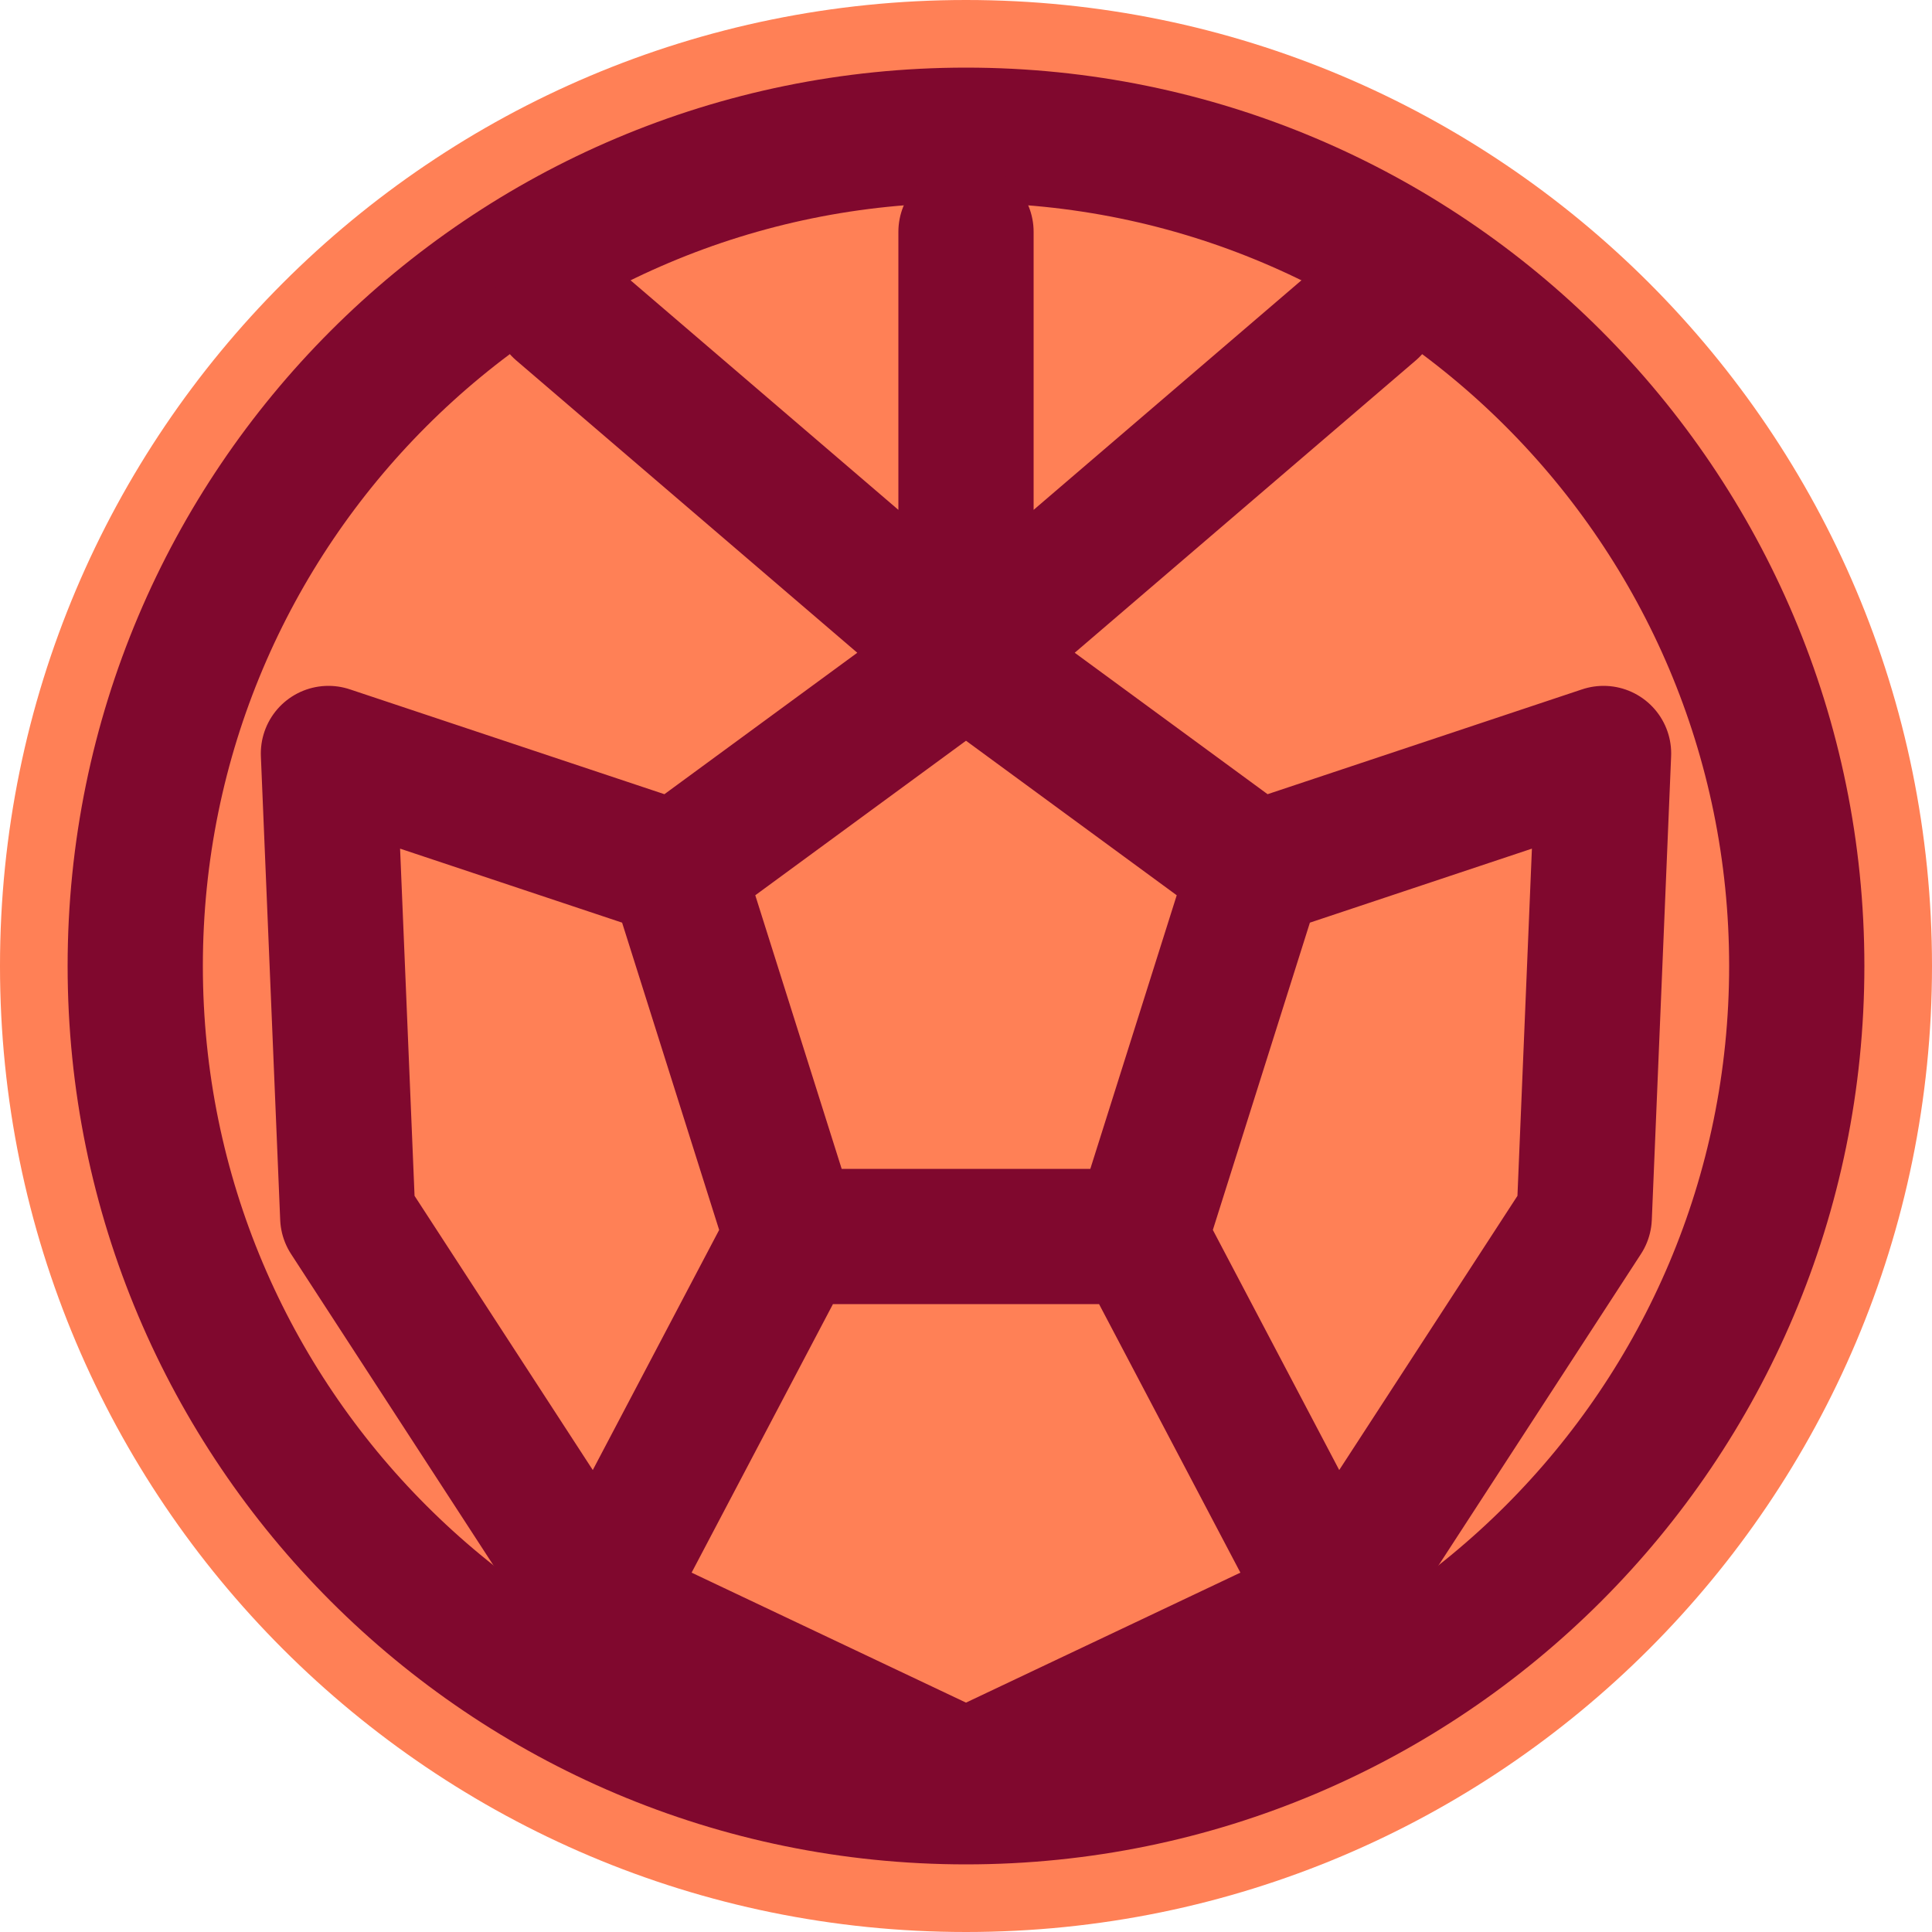
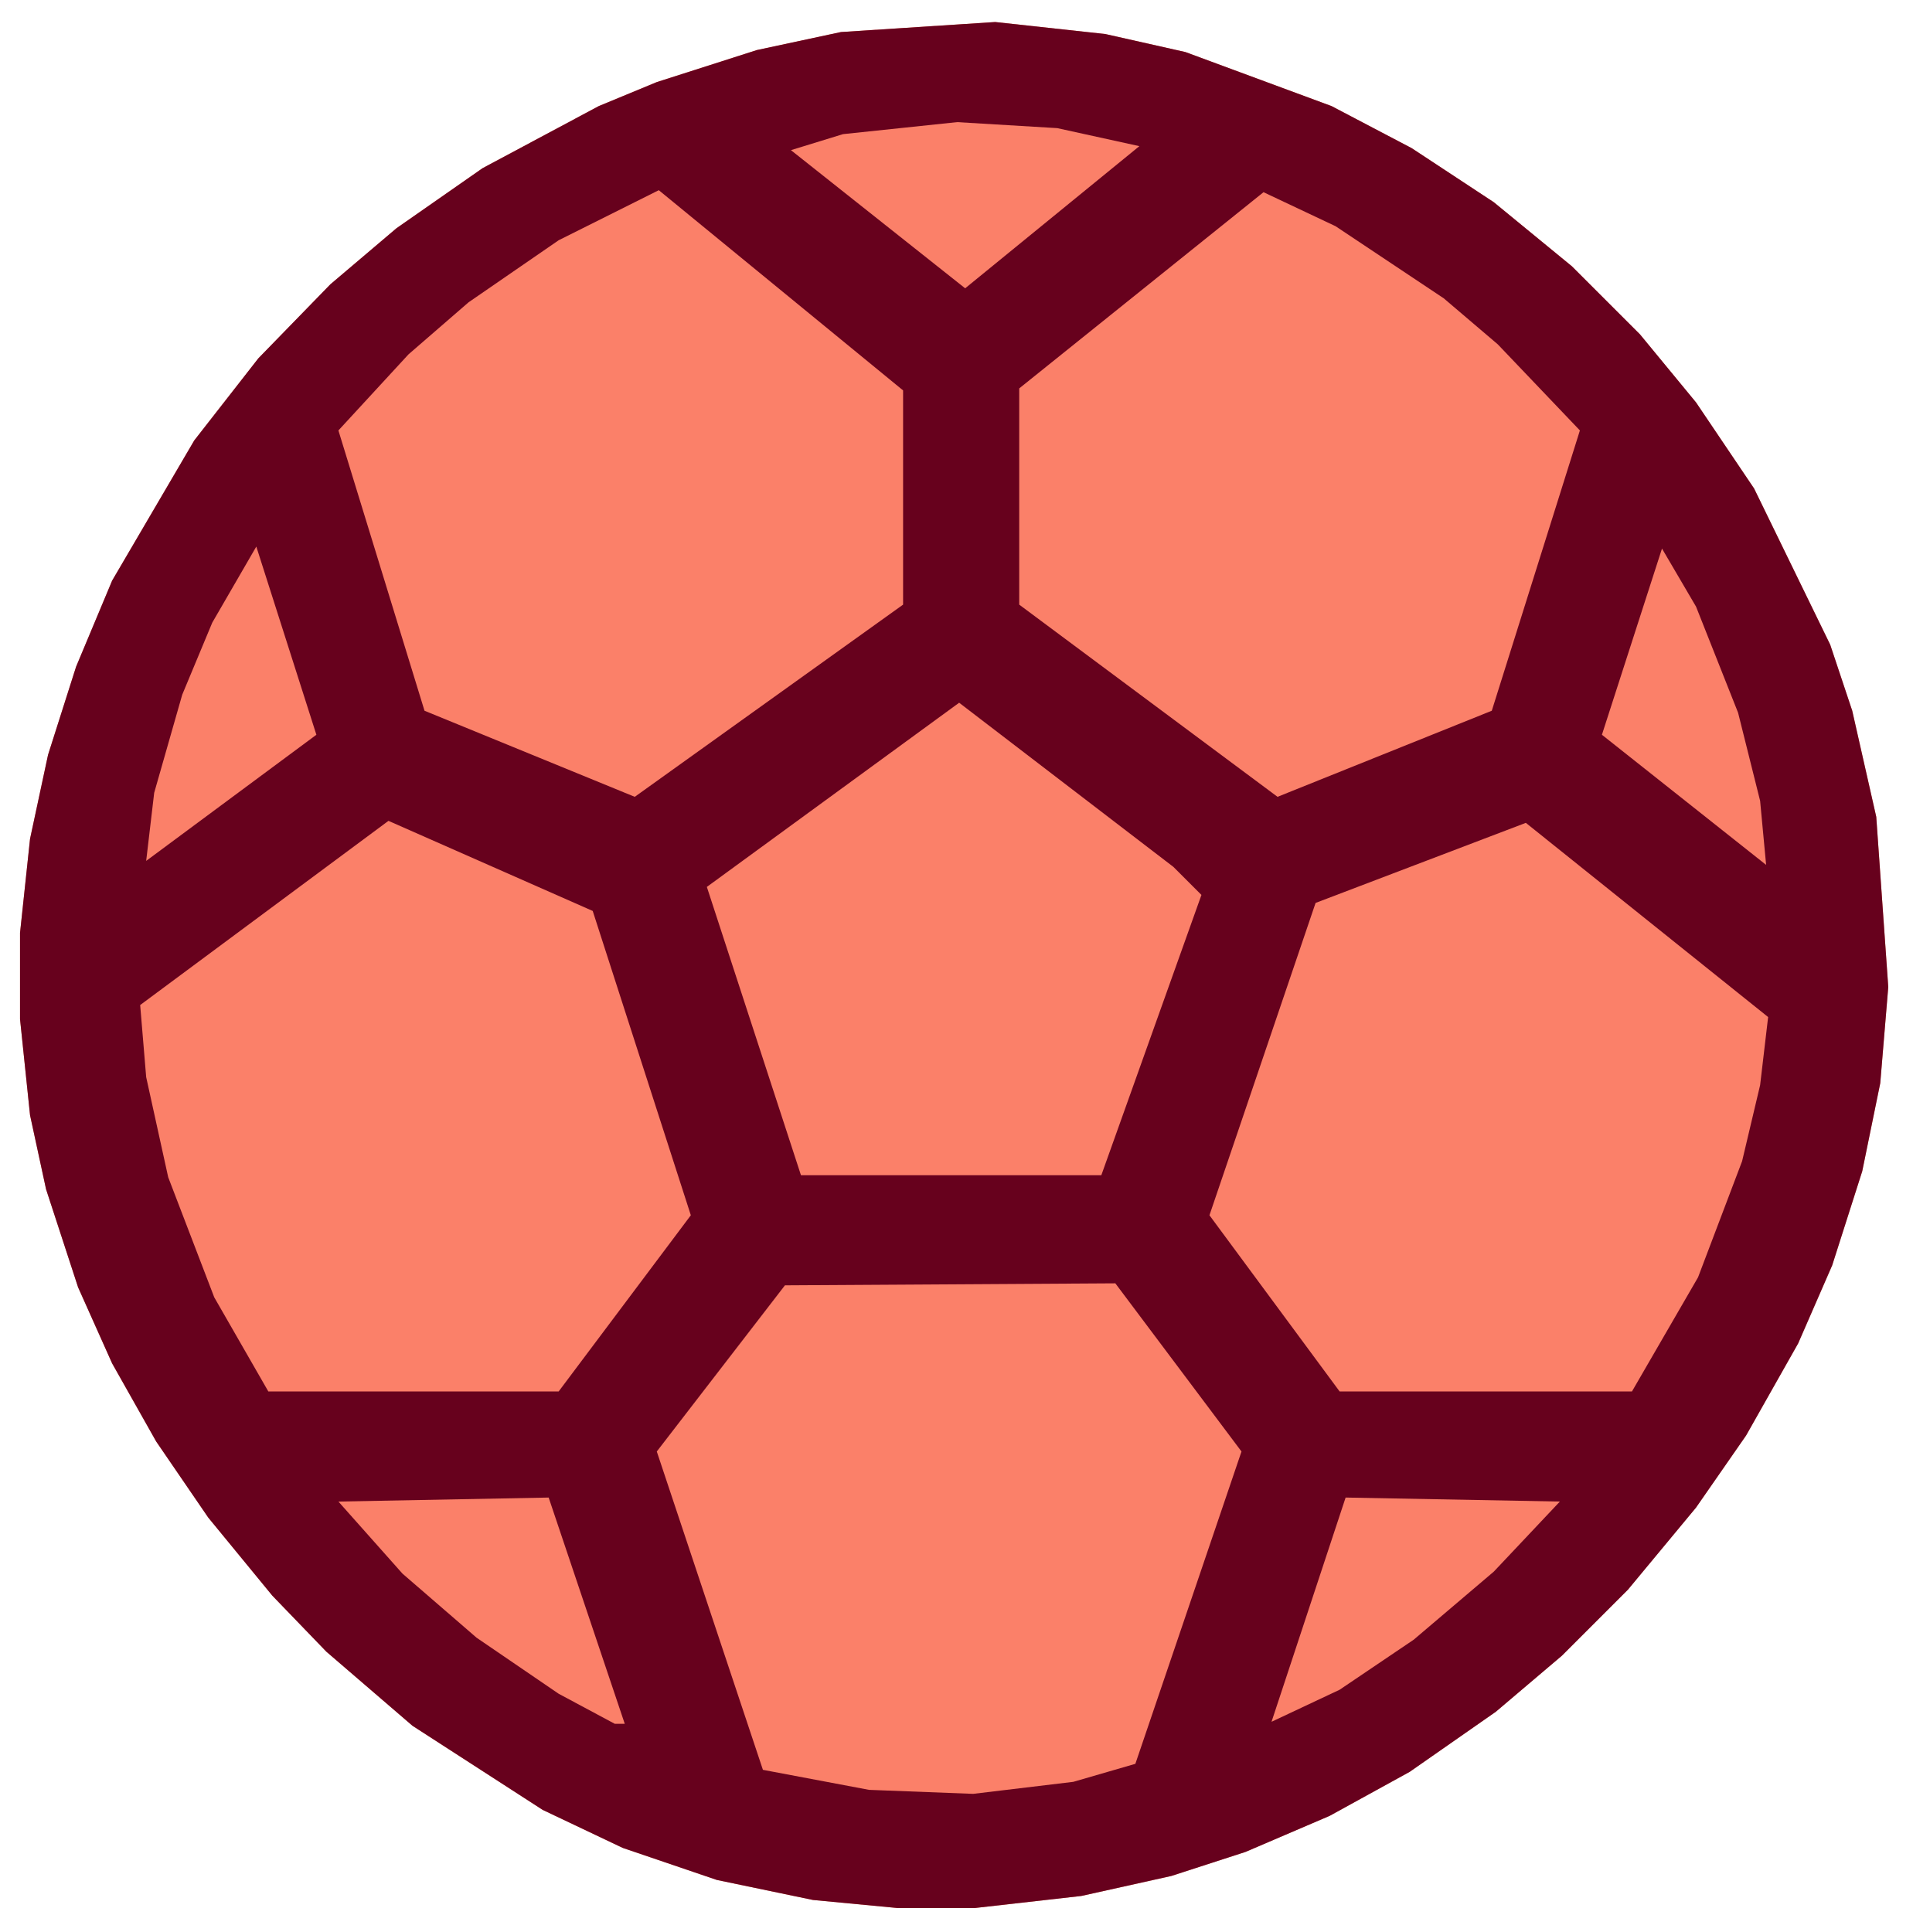
- <svg xmlns="http://www.w3.org/2000/svg" viewBox="0 0 100 100">
-   <circle cx="50" cy="50" r="50" fill="#ff8056" />
-   <g stroke="#80082e" stroke-width="7" fill="none" stroke-linejoin="round" stroke-linecap="round">
-     <circle cx="50" cy="50" r="43" />
-     <path d="M50 34 L65 45 L59 64 H41 L35 45 Z M50 34 V12 M35 45 L17 39 M65 45 L83 39 M41 64 L31 83 M59 64 L69 83 M29 16 L50 34 L71 16 M17 39 L18 63 L31 83 M83 39 L82 63 L69 83 M31 83 L50 92 L69 83" />
-   </g>
+ <svg xmlns="http://www.w3.org/2000/svg" viewBox="145 145 955 965">
+   <path fill="#fb8069" d="M642,156 565,161 523,170 473,186 444,198 386,229 343,259 310,287 274,324 242,365 201,435 183,478 169,522 160,564 155,611 155,654 160,702 168,739 184,788 201,826 223,865 249,903 281,942 308,970 351,1007 416,1049 456,1068 503,1084 551,1094 593,1098 632,1098 685,1092 730,1082 767,1070 809,1052 849,1030 892,1000 925,972 958,939 992,898 1017,862 1043,816 1060,777 1075,730 1084,686 1088,638 1082,553 1070,500 1059,467 1021,389 992,346 964,312 930,278 891,246 850,219 810,198 737,171 697,162Z" />
+   <path fill="#67011d" fill-rule="evenodd" d="M642,156 565,161 523,170 473,186 444,198 386,229 343,259 310,287 274,324 242,365 201,435 183,478 169,522 160,564 155,611 155,654 160,702 168,739 184,788 201,826 223,865 249,903 281,942 308,970 351,1007 416,1049 456,1068 503,1084 551,1094 593,1098 632,1098 685,1092 730,1082 767,1070 809,1052 849,1030 892,1000 925,972 958,939 992,898 1017,862 1043,816 1060,777 1075,730 1084,686 1088,638 1082,553 1070,500 1059,467 1021,389 992,346 964,312 930,278 891,246 850,219 810,198 737,171 697,162Z M924,895 891,930 851,964 814,989 780,1005 817,893Z M314,895 419,893 457,1006 452,1006 424,991 383,963 346,931Z M702,786 765,870 712,1026 681,1035 631,1041 579,1039 526,1029 473,870 537,787Z M907,556 1028,653 1024,687 1015,725 993,783 960,840 814,840 749,752 802,596Z M339,555 441,600 490,752 424,840 279,840 252,793 229,733 218,683 215,647Z M624,496 731,578 745,592 695,732 545,732 498,588Z M975,419 992,448 1013,501 1024,545 1027,577 945,512Z M273,418 303,512 218,575 222,541 236,492 251,456Z M776,241 812,258 866,294 893,317 934,360 890,500 783,543 654,447 654,339Z M474,240 596,340 596,447 462,543 357,500 314,360 349,322 379,296 424,265Z M540,220 566,212 623,206 673,209 714,218 627,289Z" />
</svg>
